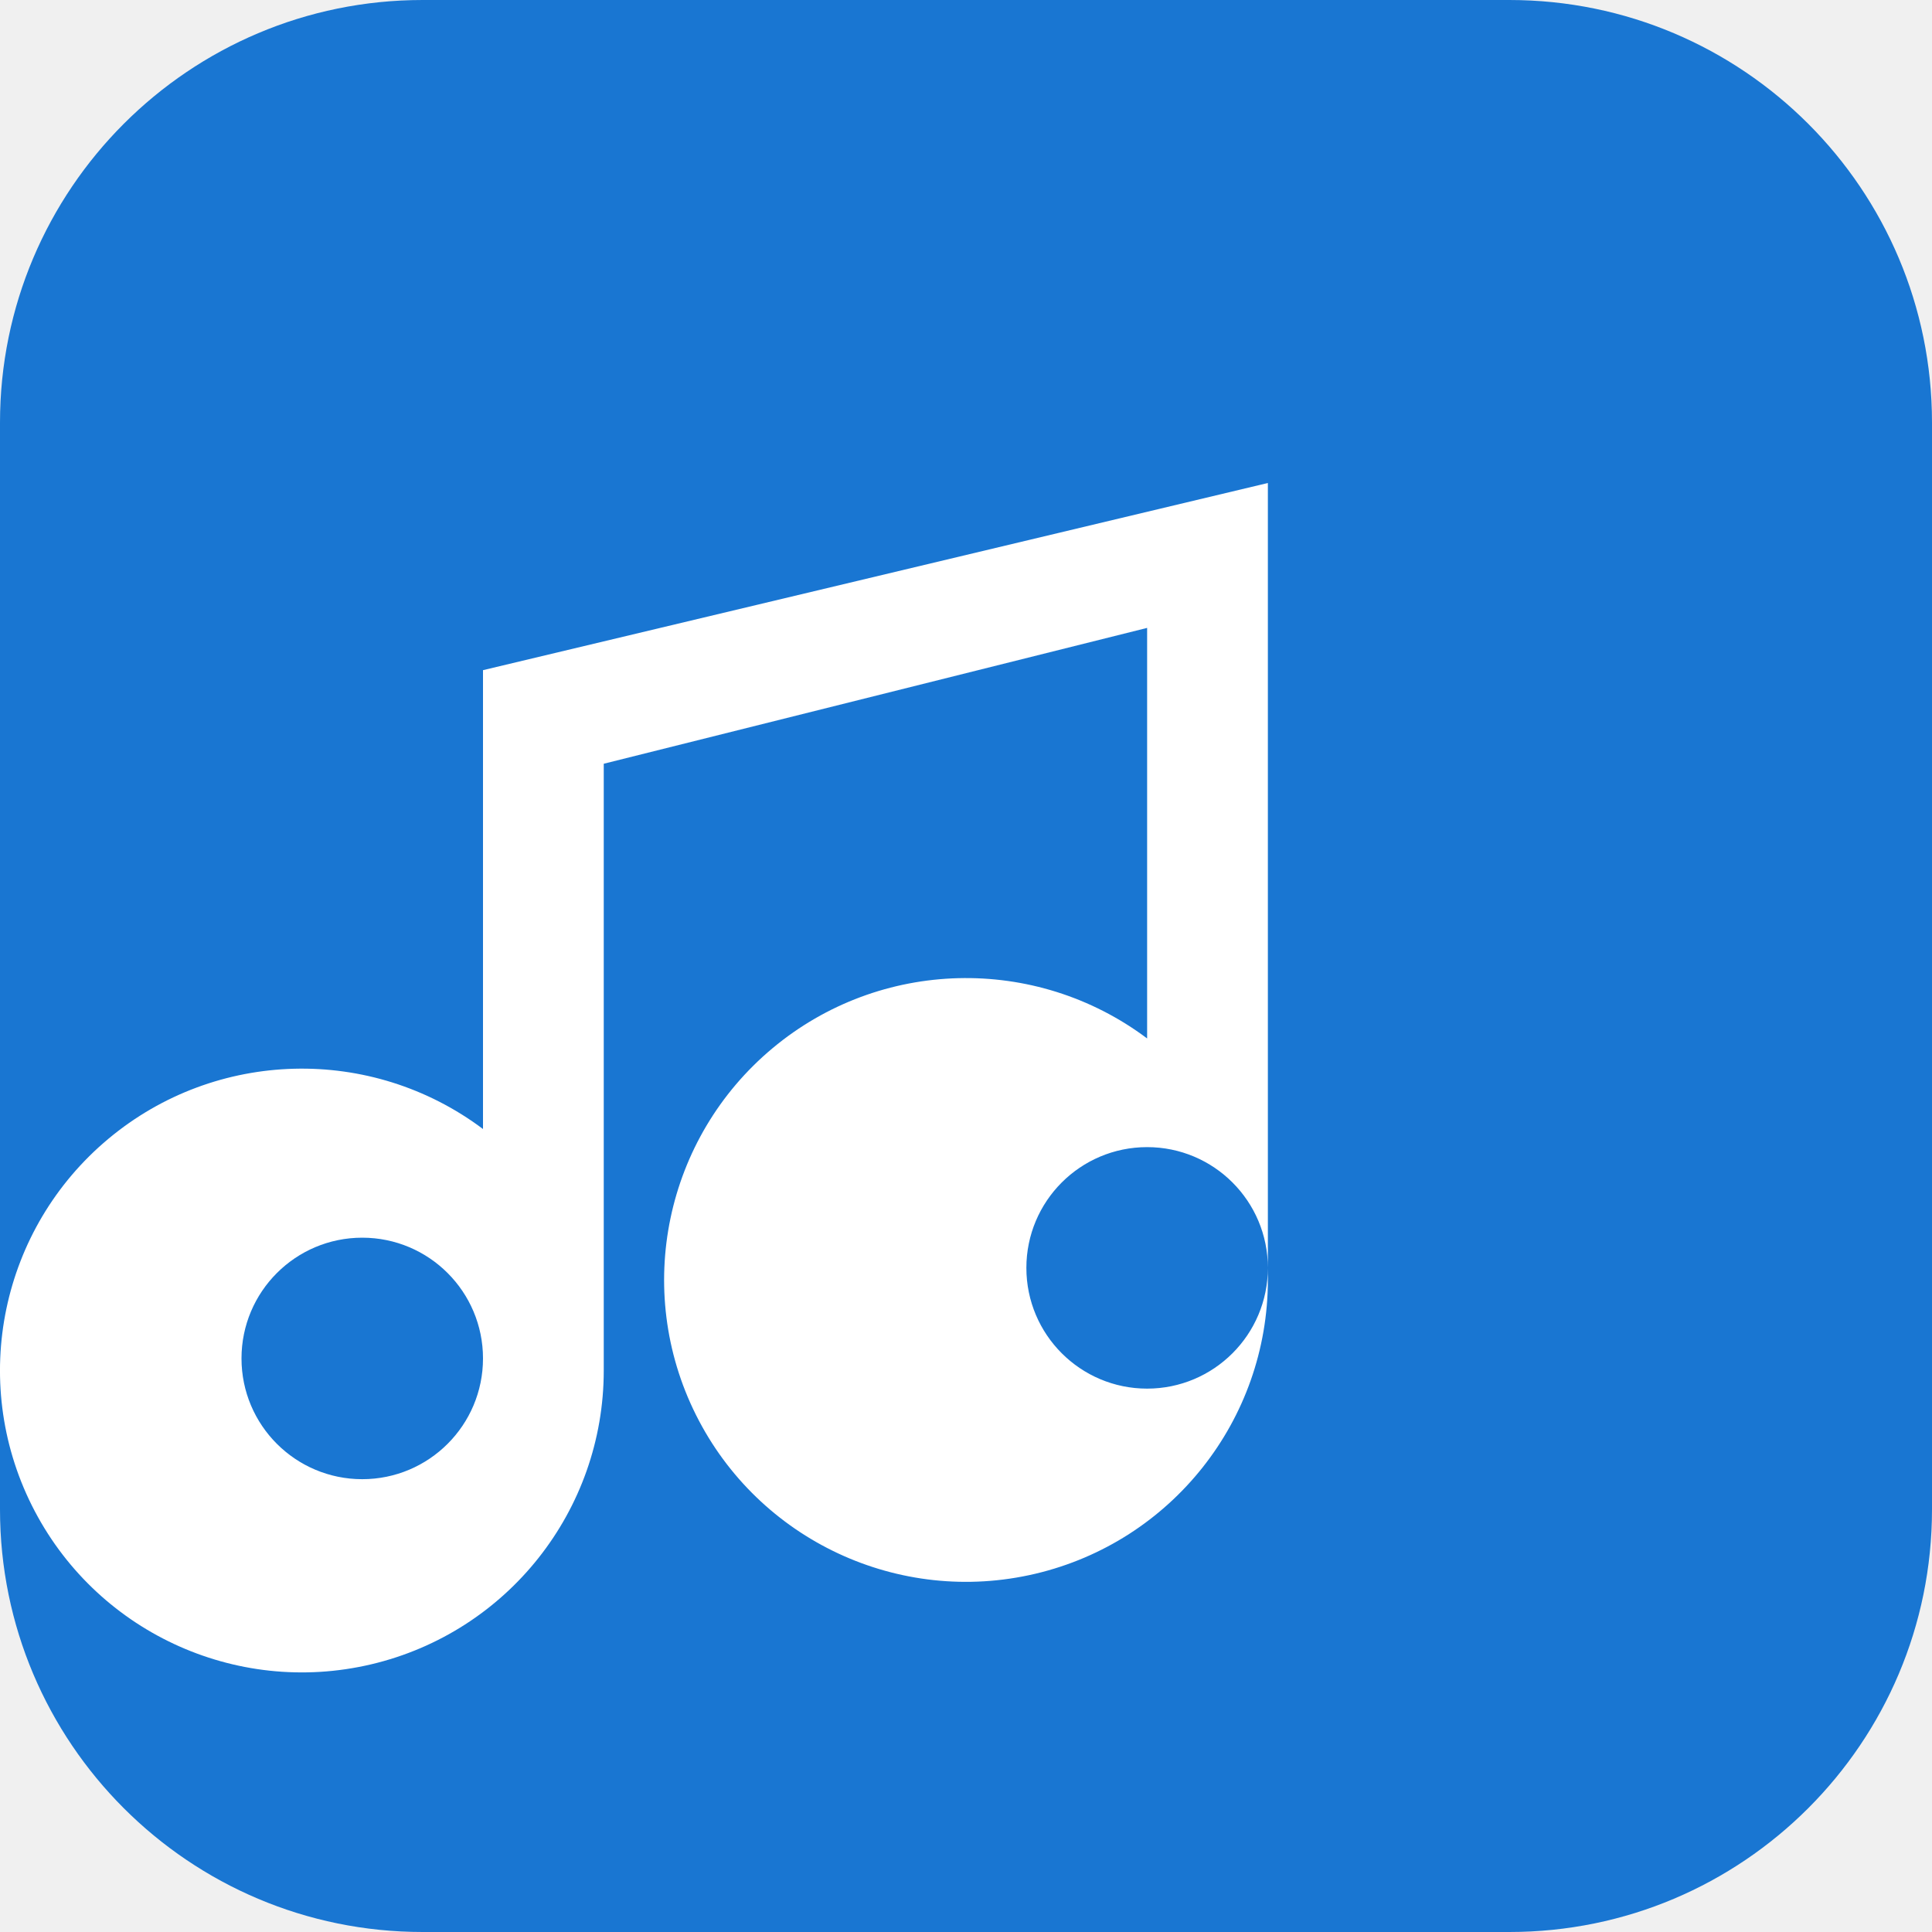
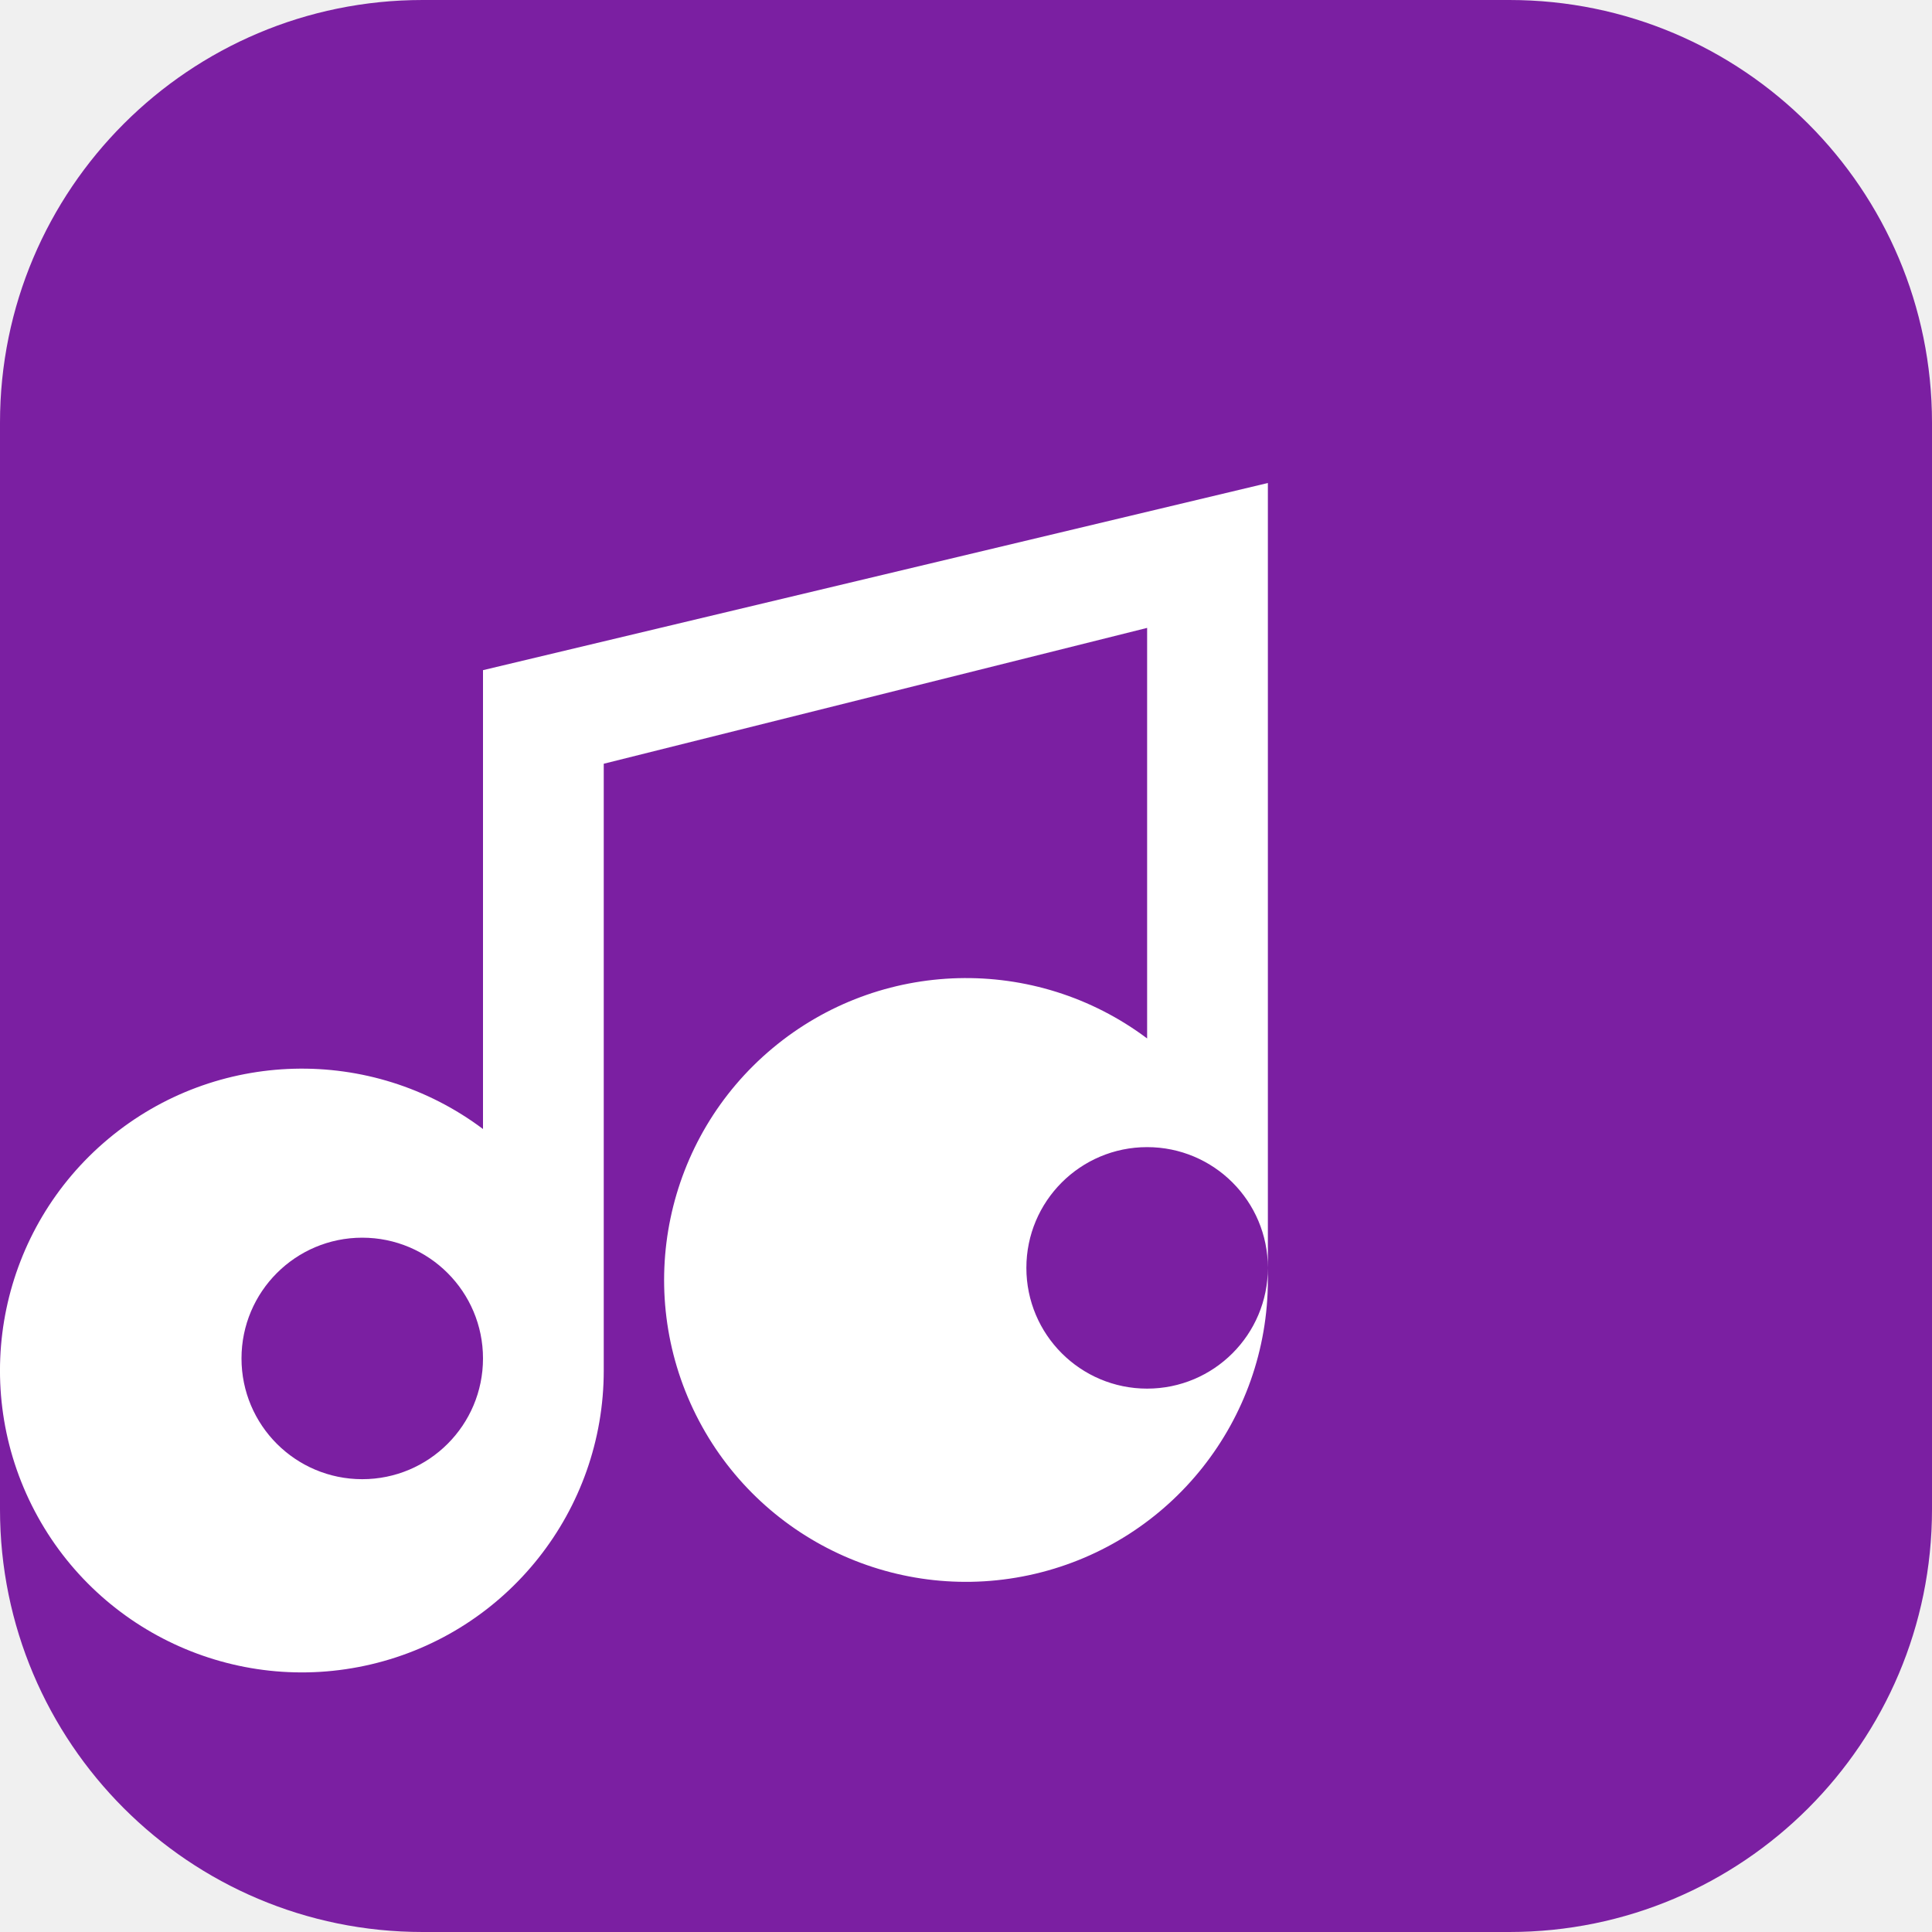
<svg xmlns="http://www.w3.org/2000/svg" viewBox="0 0 64 64">
-   <rect width="64" height="64" rx="14" fill="#1976d2" />
+   <rect width="64" height="64" rx="14" fill="#7b1fa2" />
  <path fill="#fff" d="M42 12v30.4a10 10 0 1 1-4-8V20.8l-18 4.5v20.1a10 10 0 1 1-4-8V22.2L42 16v-4Zm-30 37a4 4 0 1 0 0-8 4 4 0 0 0 0 8Zm26-3a4 4 0 1 0 0-8 4 4 0 0 0 0 8Z" />
</svg>
